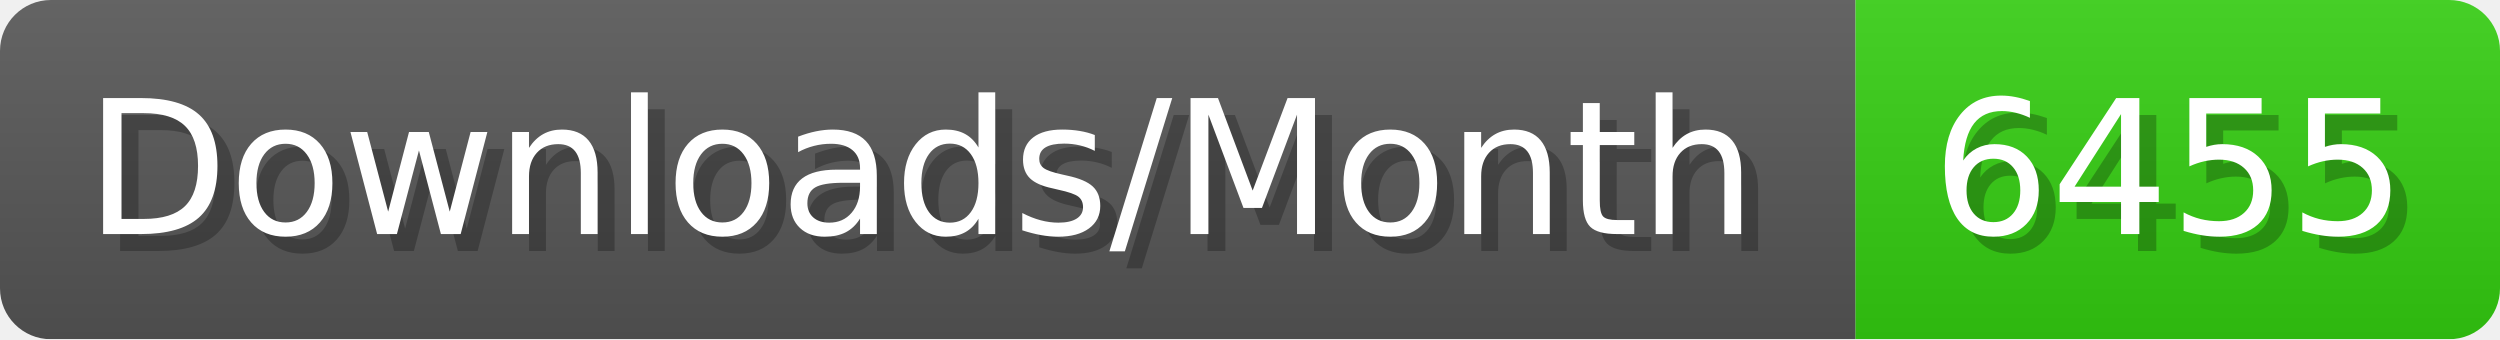
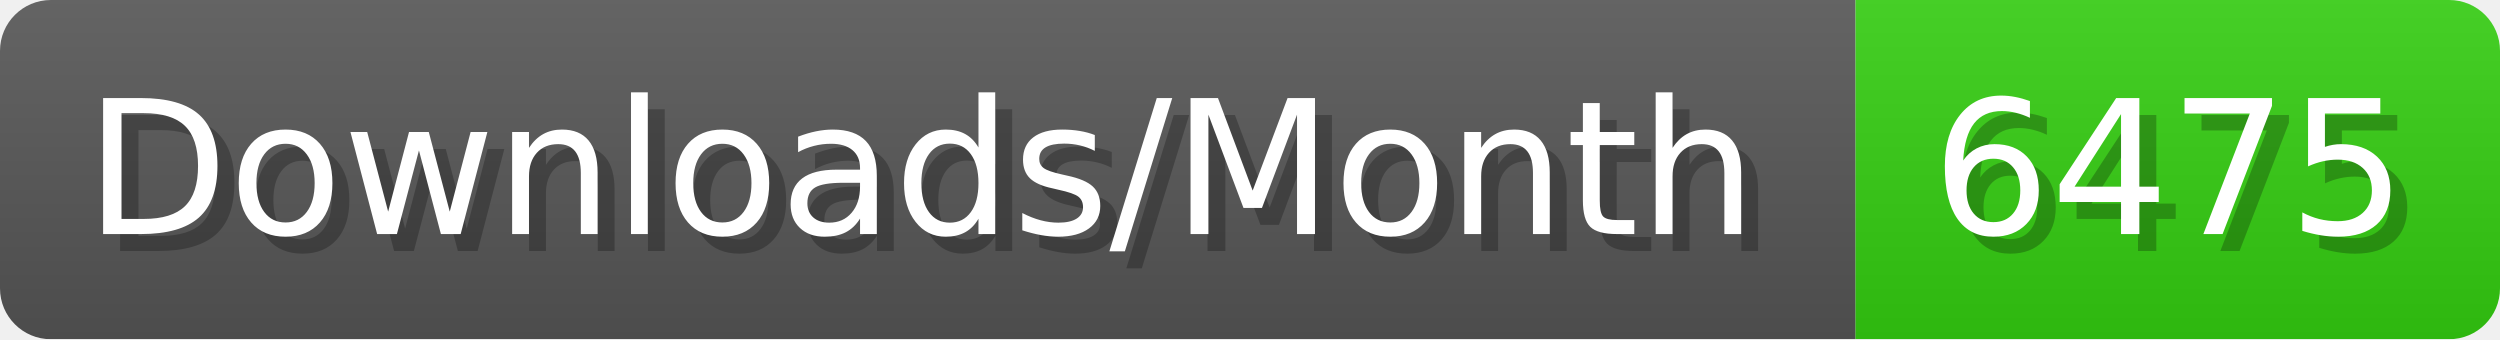
- <svg xmlns="http://www.w3.org/2000/svg" width="147.4" height="20" viewBox="0 0 1474 200" role="img" aria-label="Downloads/Month: 6455">
+ <svg xmlns="http://www.w3.org/2000/svg" width="147.4" height="20" viewBox="0 0 1474 200" role="img" aria-label="Downloads/Month: 6475">
  <linearGradient id="YlXUI" x2="0" y2="100%">
    <stop offset="0" stop-opacity=".1" stop-color="#EEE" />
    <stop offset="1" stop-opacity=".1" />
  </linearGradient>
  <mask id="JHhop">
    <rect width="1474" height="200" rx="30" fill="#FFF" />
  </mask>
  <g mask="url(#JHhop)">
    <rect width="1094" height="200" fill="#555" />
    <rect width="380" height="200" fill="#3C1" x="1094" />
    <rect width="1474" height="200" fill="url(#YlXUI)" />
  </g>
  <g aria-hidden="true" fill="#fff" text-anchor="start" font-family="Verdana,DejaVu Sans,sans-serif" font-size="110">
    <text x="60" y="148" textLength="994" fill="#000" opacity="0.25">Downloads/Month</text>
    <text x="50" y="138" textLength="994">Downloads/Month</text>
-     <text x="1149" y="148" textLength="280" fill="#000" opacity="0.25">6455</text>
-     <text x="1139" y="138" textLength="280">6455</text>
+     <text x="1149" y="148" textLength="280" fill="#000" opacity="0.25">6475</text>
+     <text x="1139" y="138" textLength="280">6475</text>
  </g>
</svg>
